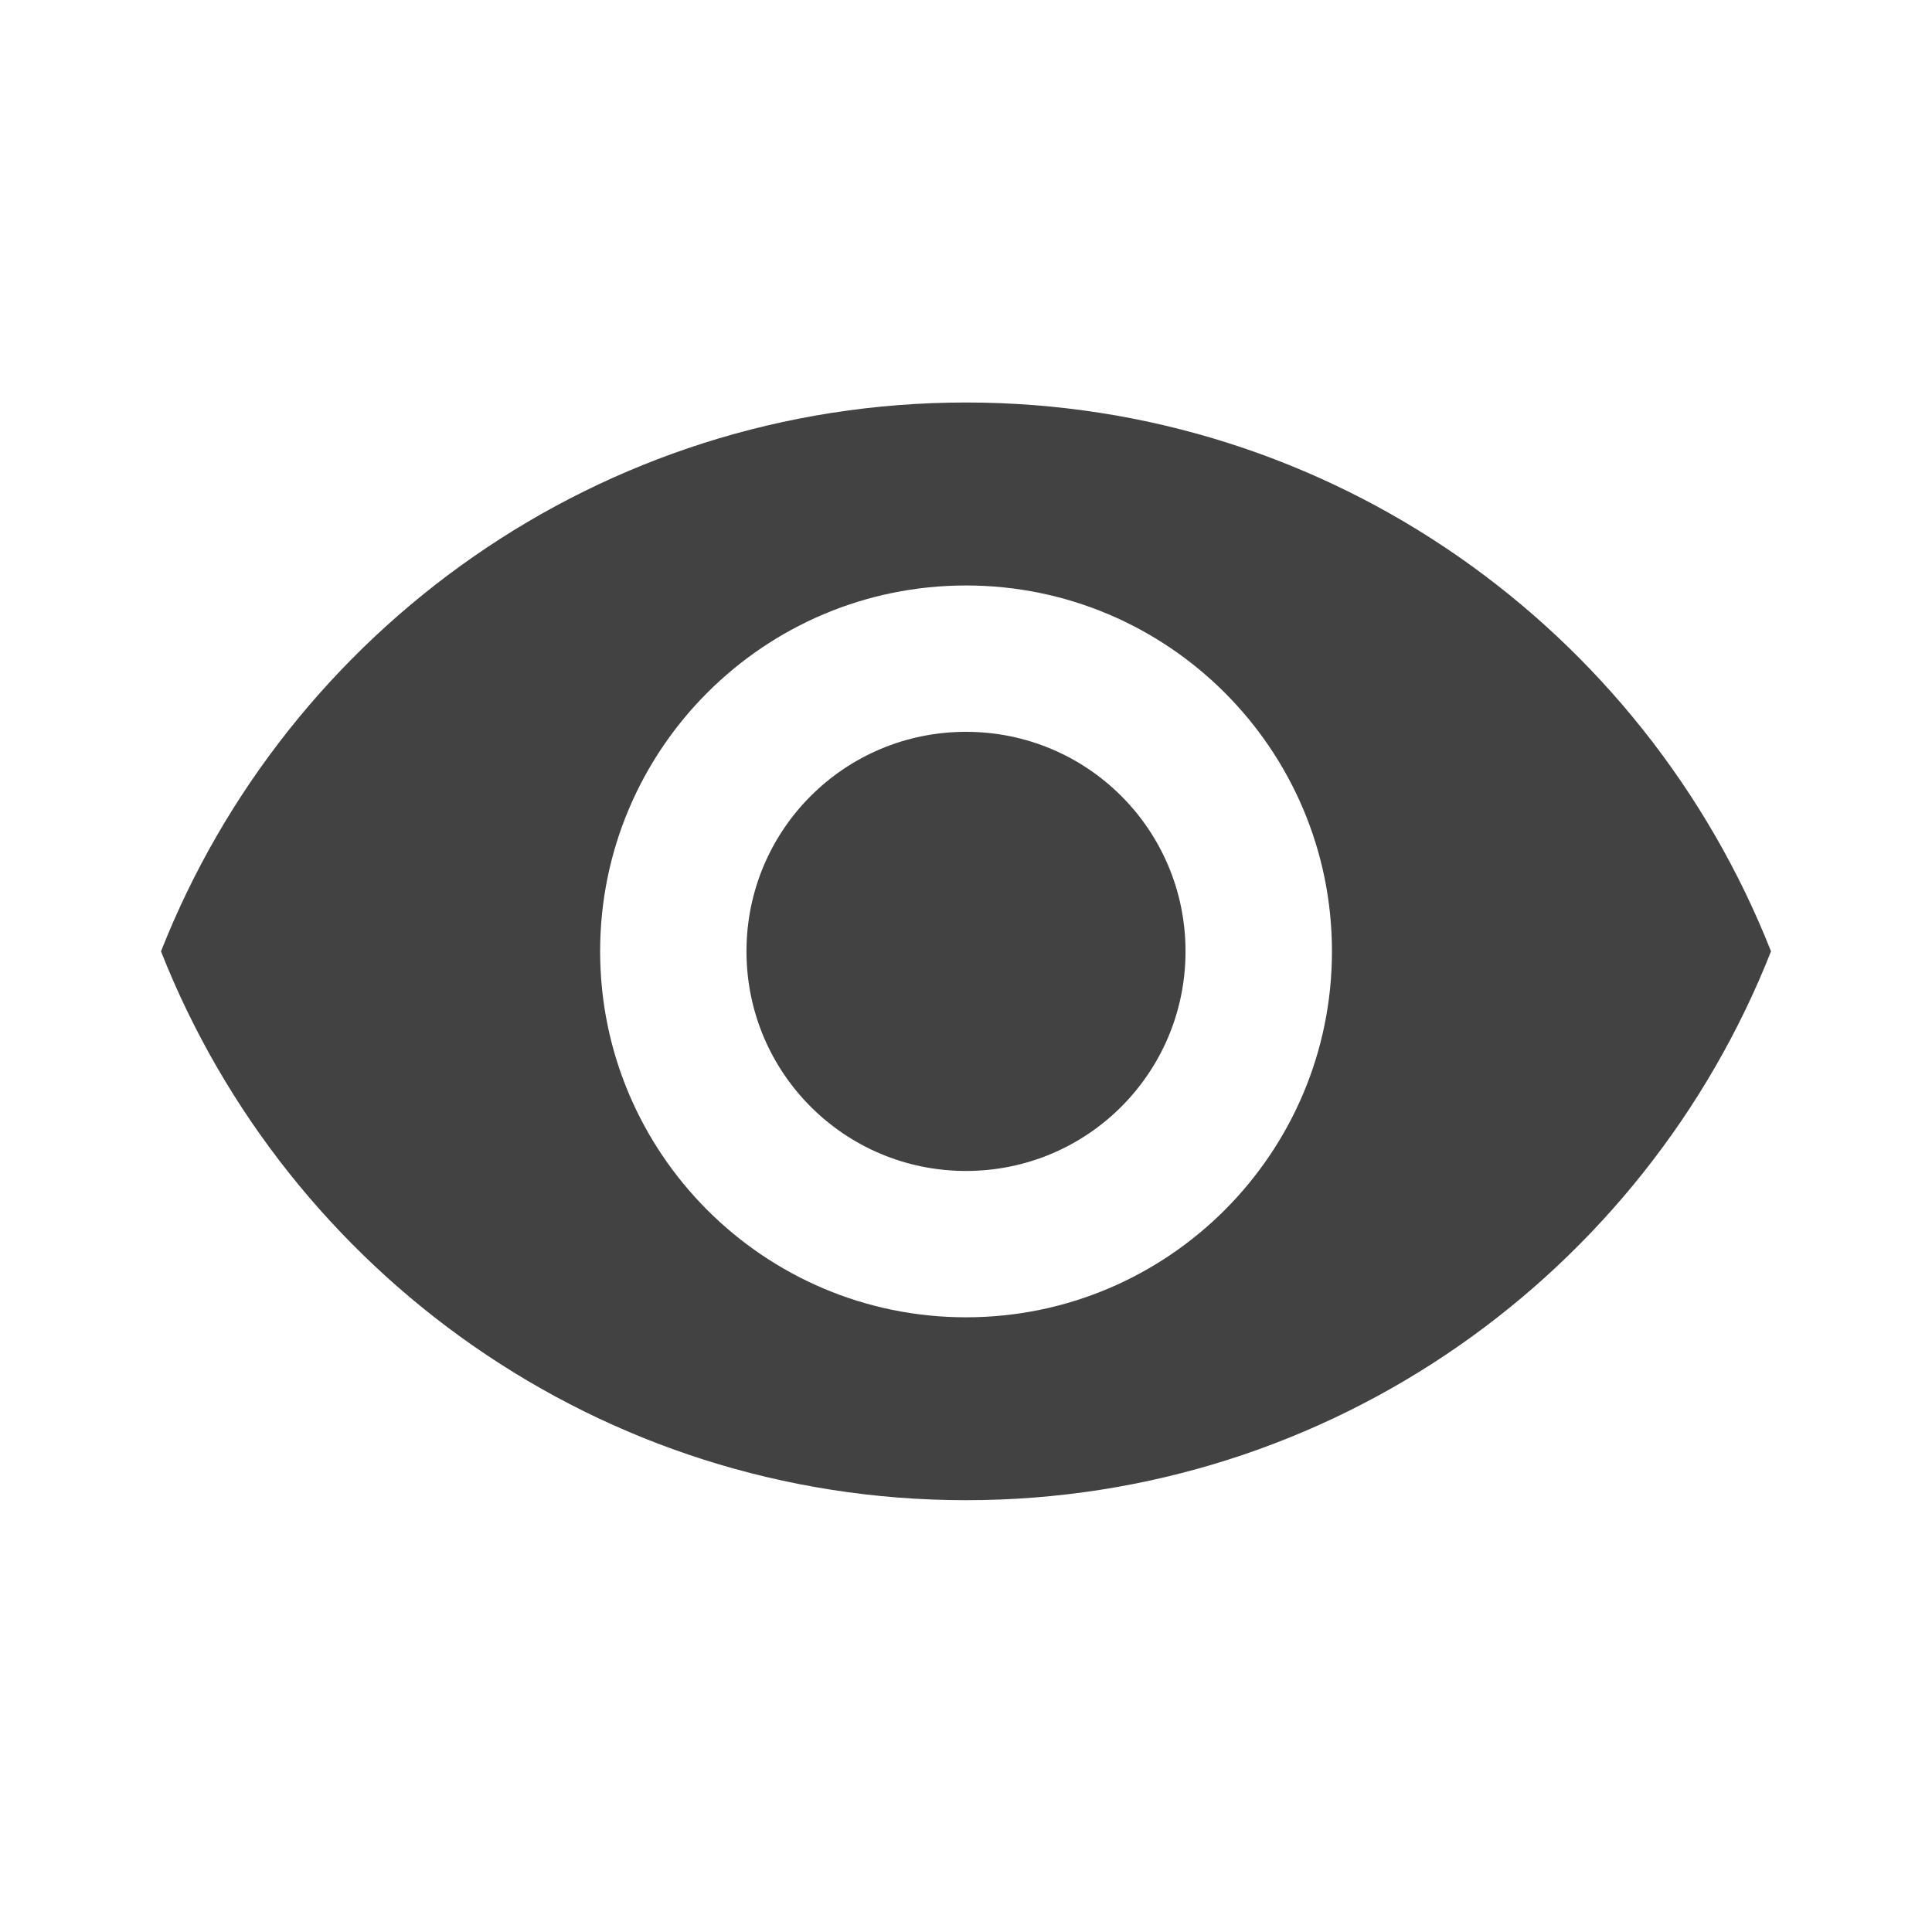
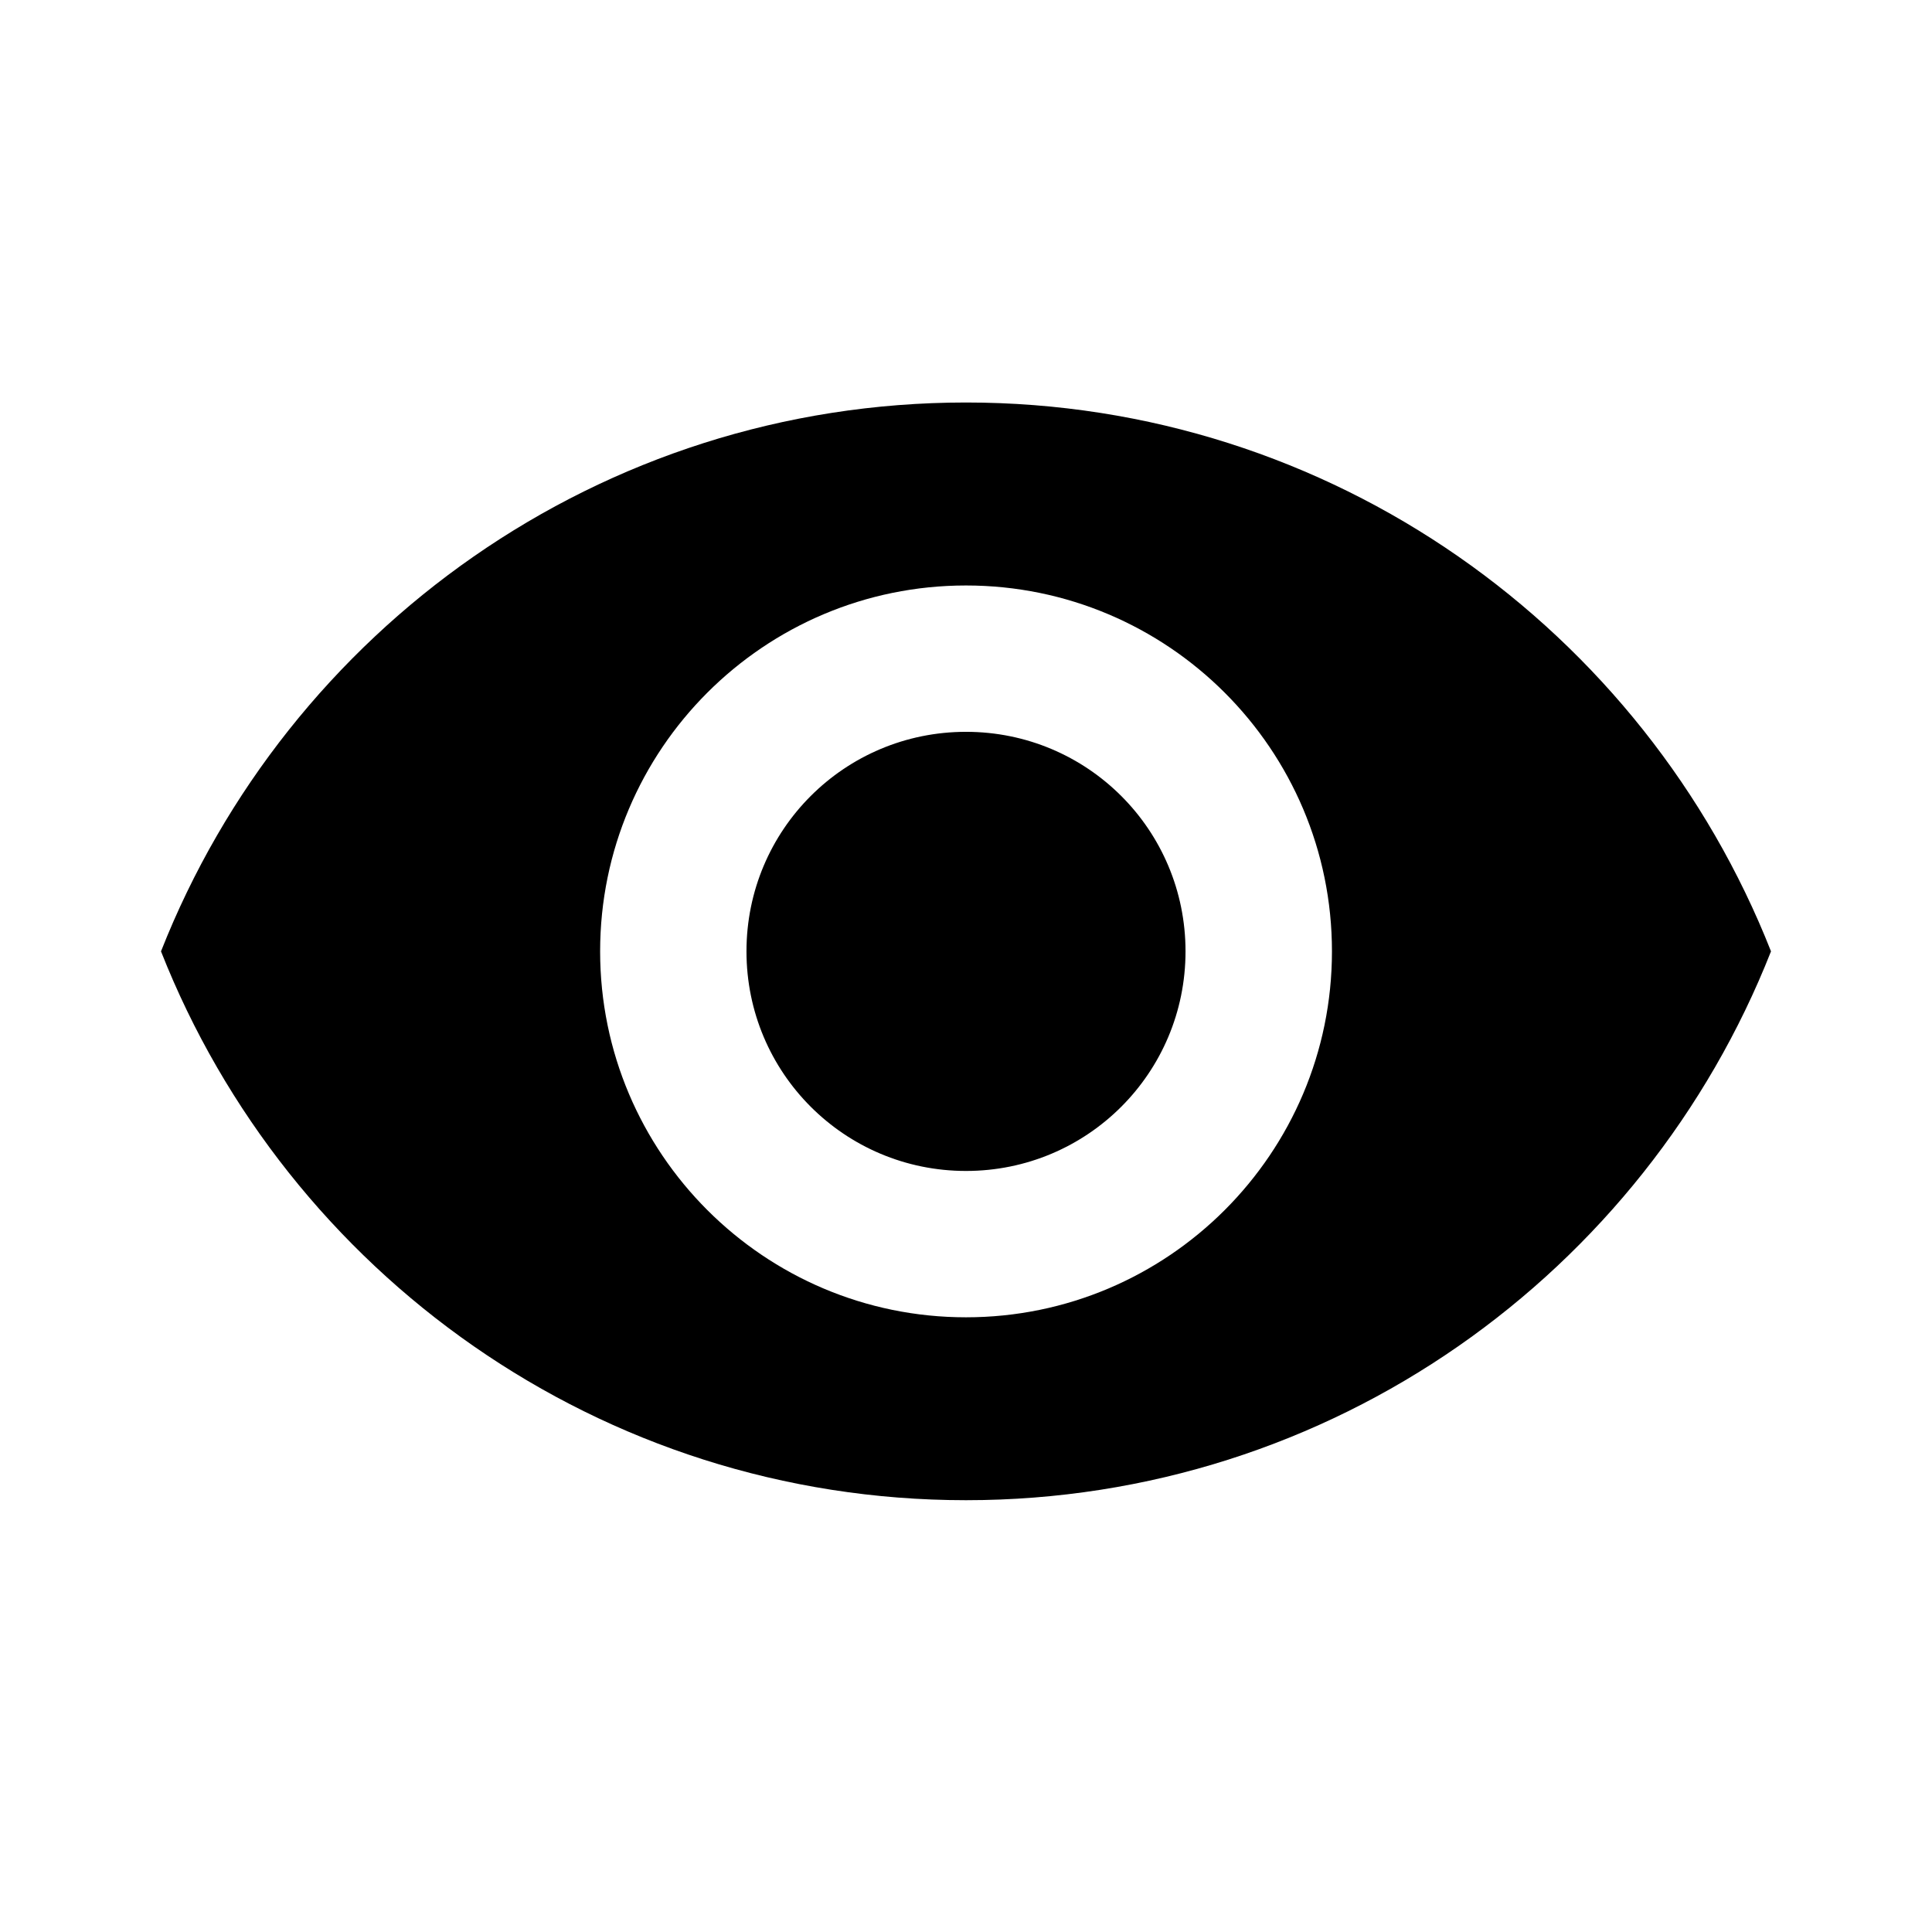
- <svg xmlns="http://www.w3.org/2000/svg" viewBox="0 0 24 24" fill="none">
-   <path d="M12 5C7.455 5 3.573 7.827 2 11.818C3.573 15.809 7.455 18.636 12 18.636C16.546 18.636 20.427 15.809 22 11.818C20.427 7.827 16.546 5 12 5ZM12 16.364C9.491 16.364 7.455 14.327 7.455 11.818C7.455 9.309 9.491 7.273 12 7.273C14.509 7.273 16.546 9.309 16.546 11.818C16.546 14.327 14.509 16.364 12 16.364ZM12 9.091C10.491 9.091 9.273 10.309 9.273 11.818C9.273 13.327 10.491 14.546 12 14.546C13.509 14.546 14.727 13.327 14.727 11.818C14.727 10.309 13.509 9.091 12 9.091Z" fill="#424242" />
+ <svg xmlns="http://www.w3.org/2000/svg" viewBox="0 0 24 24">
+   <path d="M12 5C7.455 5 3.573 7.827 2 11.818C3.573 15.809 7.455 18.636 12 18.636C16.546 18.636 20.427 15.809 22 11.818C20.427 7.827 16.546 5 12 5ZM12 16.364C9.491 16.364 7.455 14.327 7.455 11.818C7.455 9.309 9.491 7.273 12 7.273C14.509 7.273 16.546 9.309 16.546 11.818C16.546 14.327 14.509 16.364 12 16.364ZM12 9.091C10.491 9.091 9.273 10.309 9.273 11.818C9.273 13.327 10.491 14.546 12 14.546C13.509 14.546 14.727 13.327 14.727 11.818C14.727 10.309 13.509 9.091 12 9.091Z" />
</svg>
